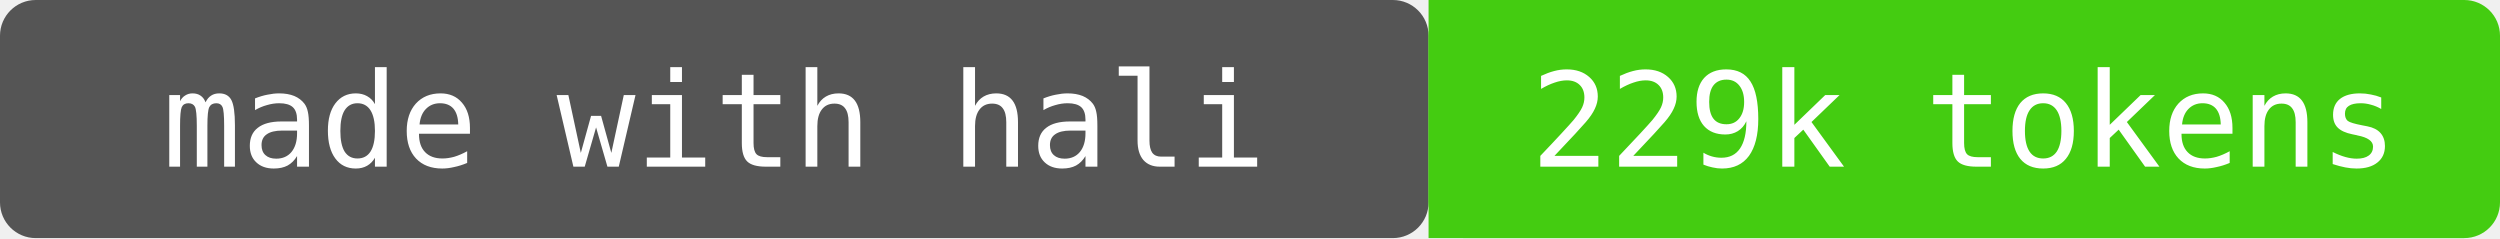
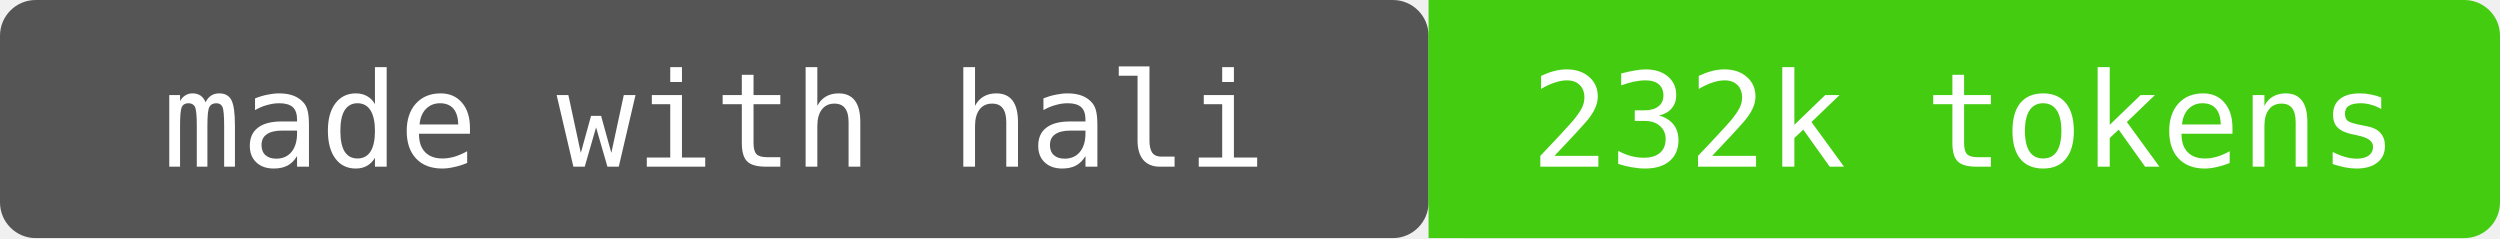
- <svg xmlns="http://www.w3.org/2000/svg" width="210" height="20" viewBox="0 0 210 20" role="img" aria-label="made with hali: 229k tokens">
+ <svg xmlns="http://www.w3.org/2000/svg" width="210" height="20" viewBox="0 0 210 20" role="img" aria-label="made with hali: 232k tokens">
  <rect width="120" height="20" rx="3" fill="#555" />
  <rect x="120" width="90" height="20" rx="3" fill="#4c1" />
  <rect x="120" width="87" height="20" fill="#4c1" />
  <text x="60" y="14" font-family="monospace" font-size="11" fill="#fff" text-anchor="middle">made with hali</text>
-   <text x="165" y="14" font-family="monospace" font-size="11" fill="#fff" text-anchor="middle">229k tokens</text>
+   <text x="165" y="14" font-family="monospace" font-size="11" fill="#fff" text-anchor="middle">232k tokens</text>
</svg>
